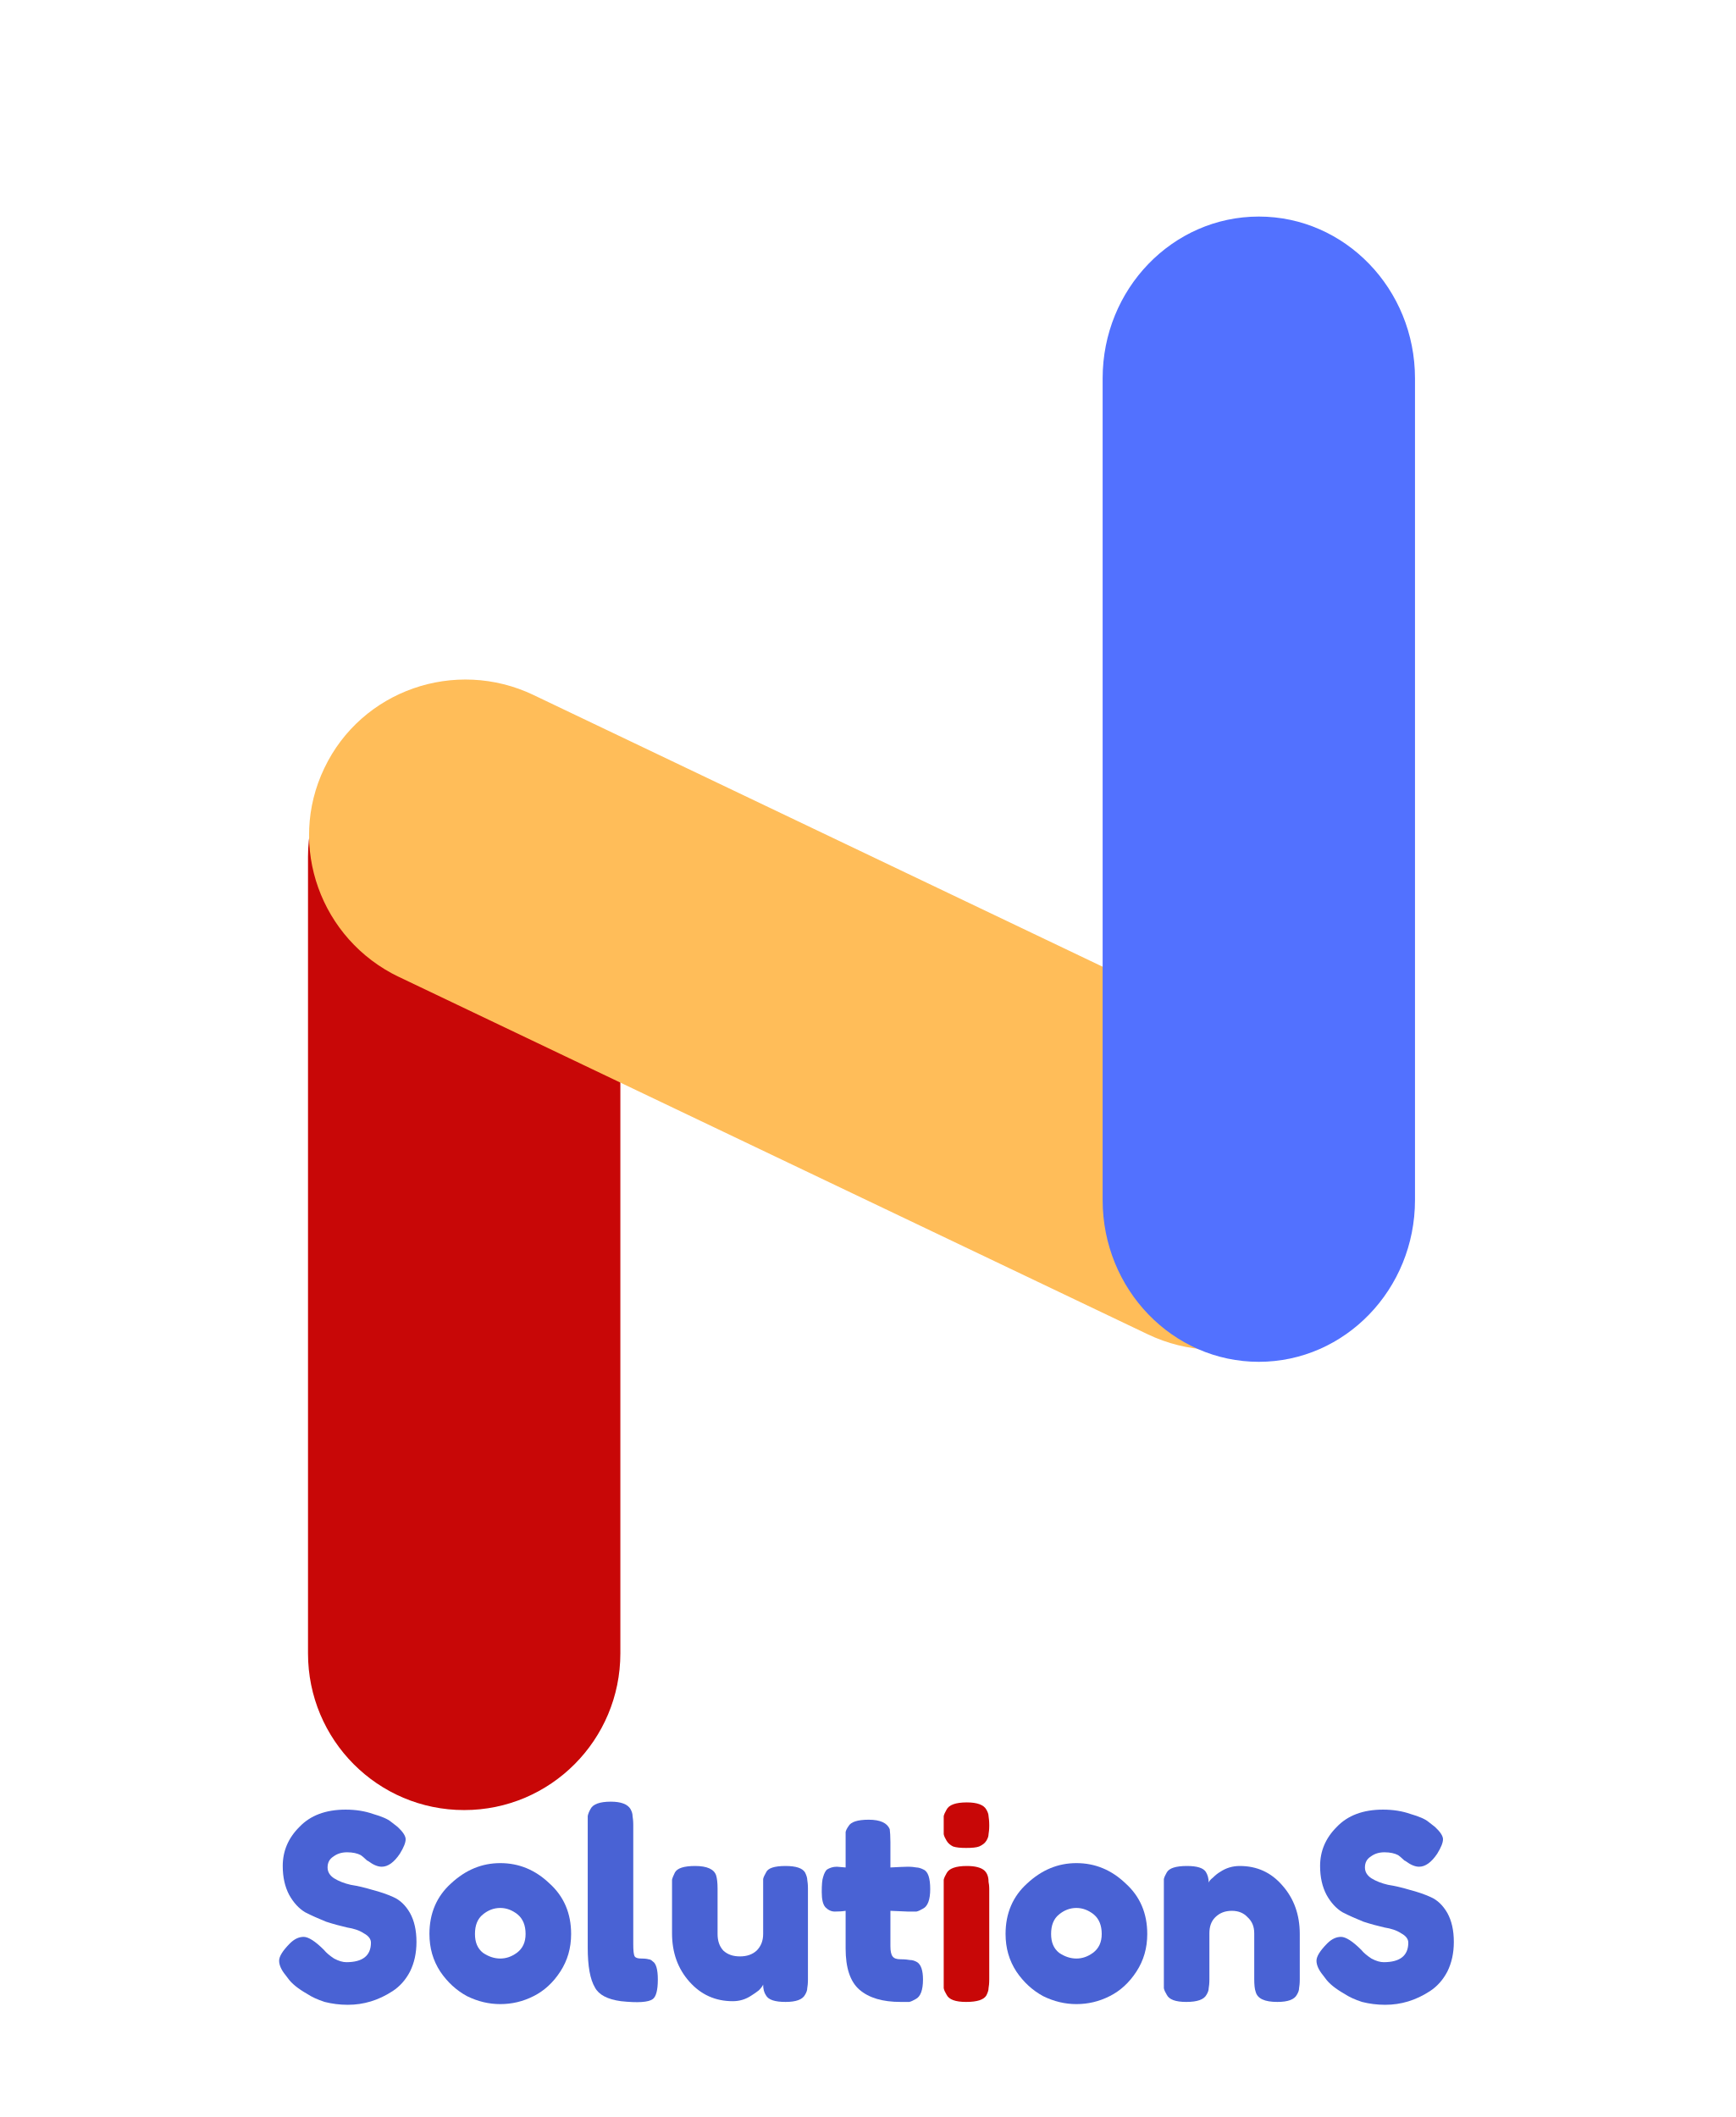
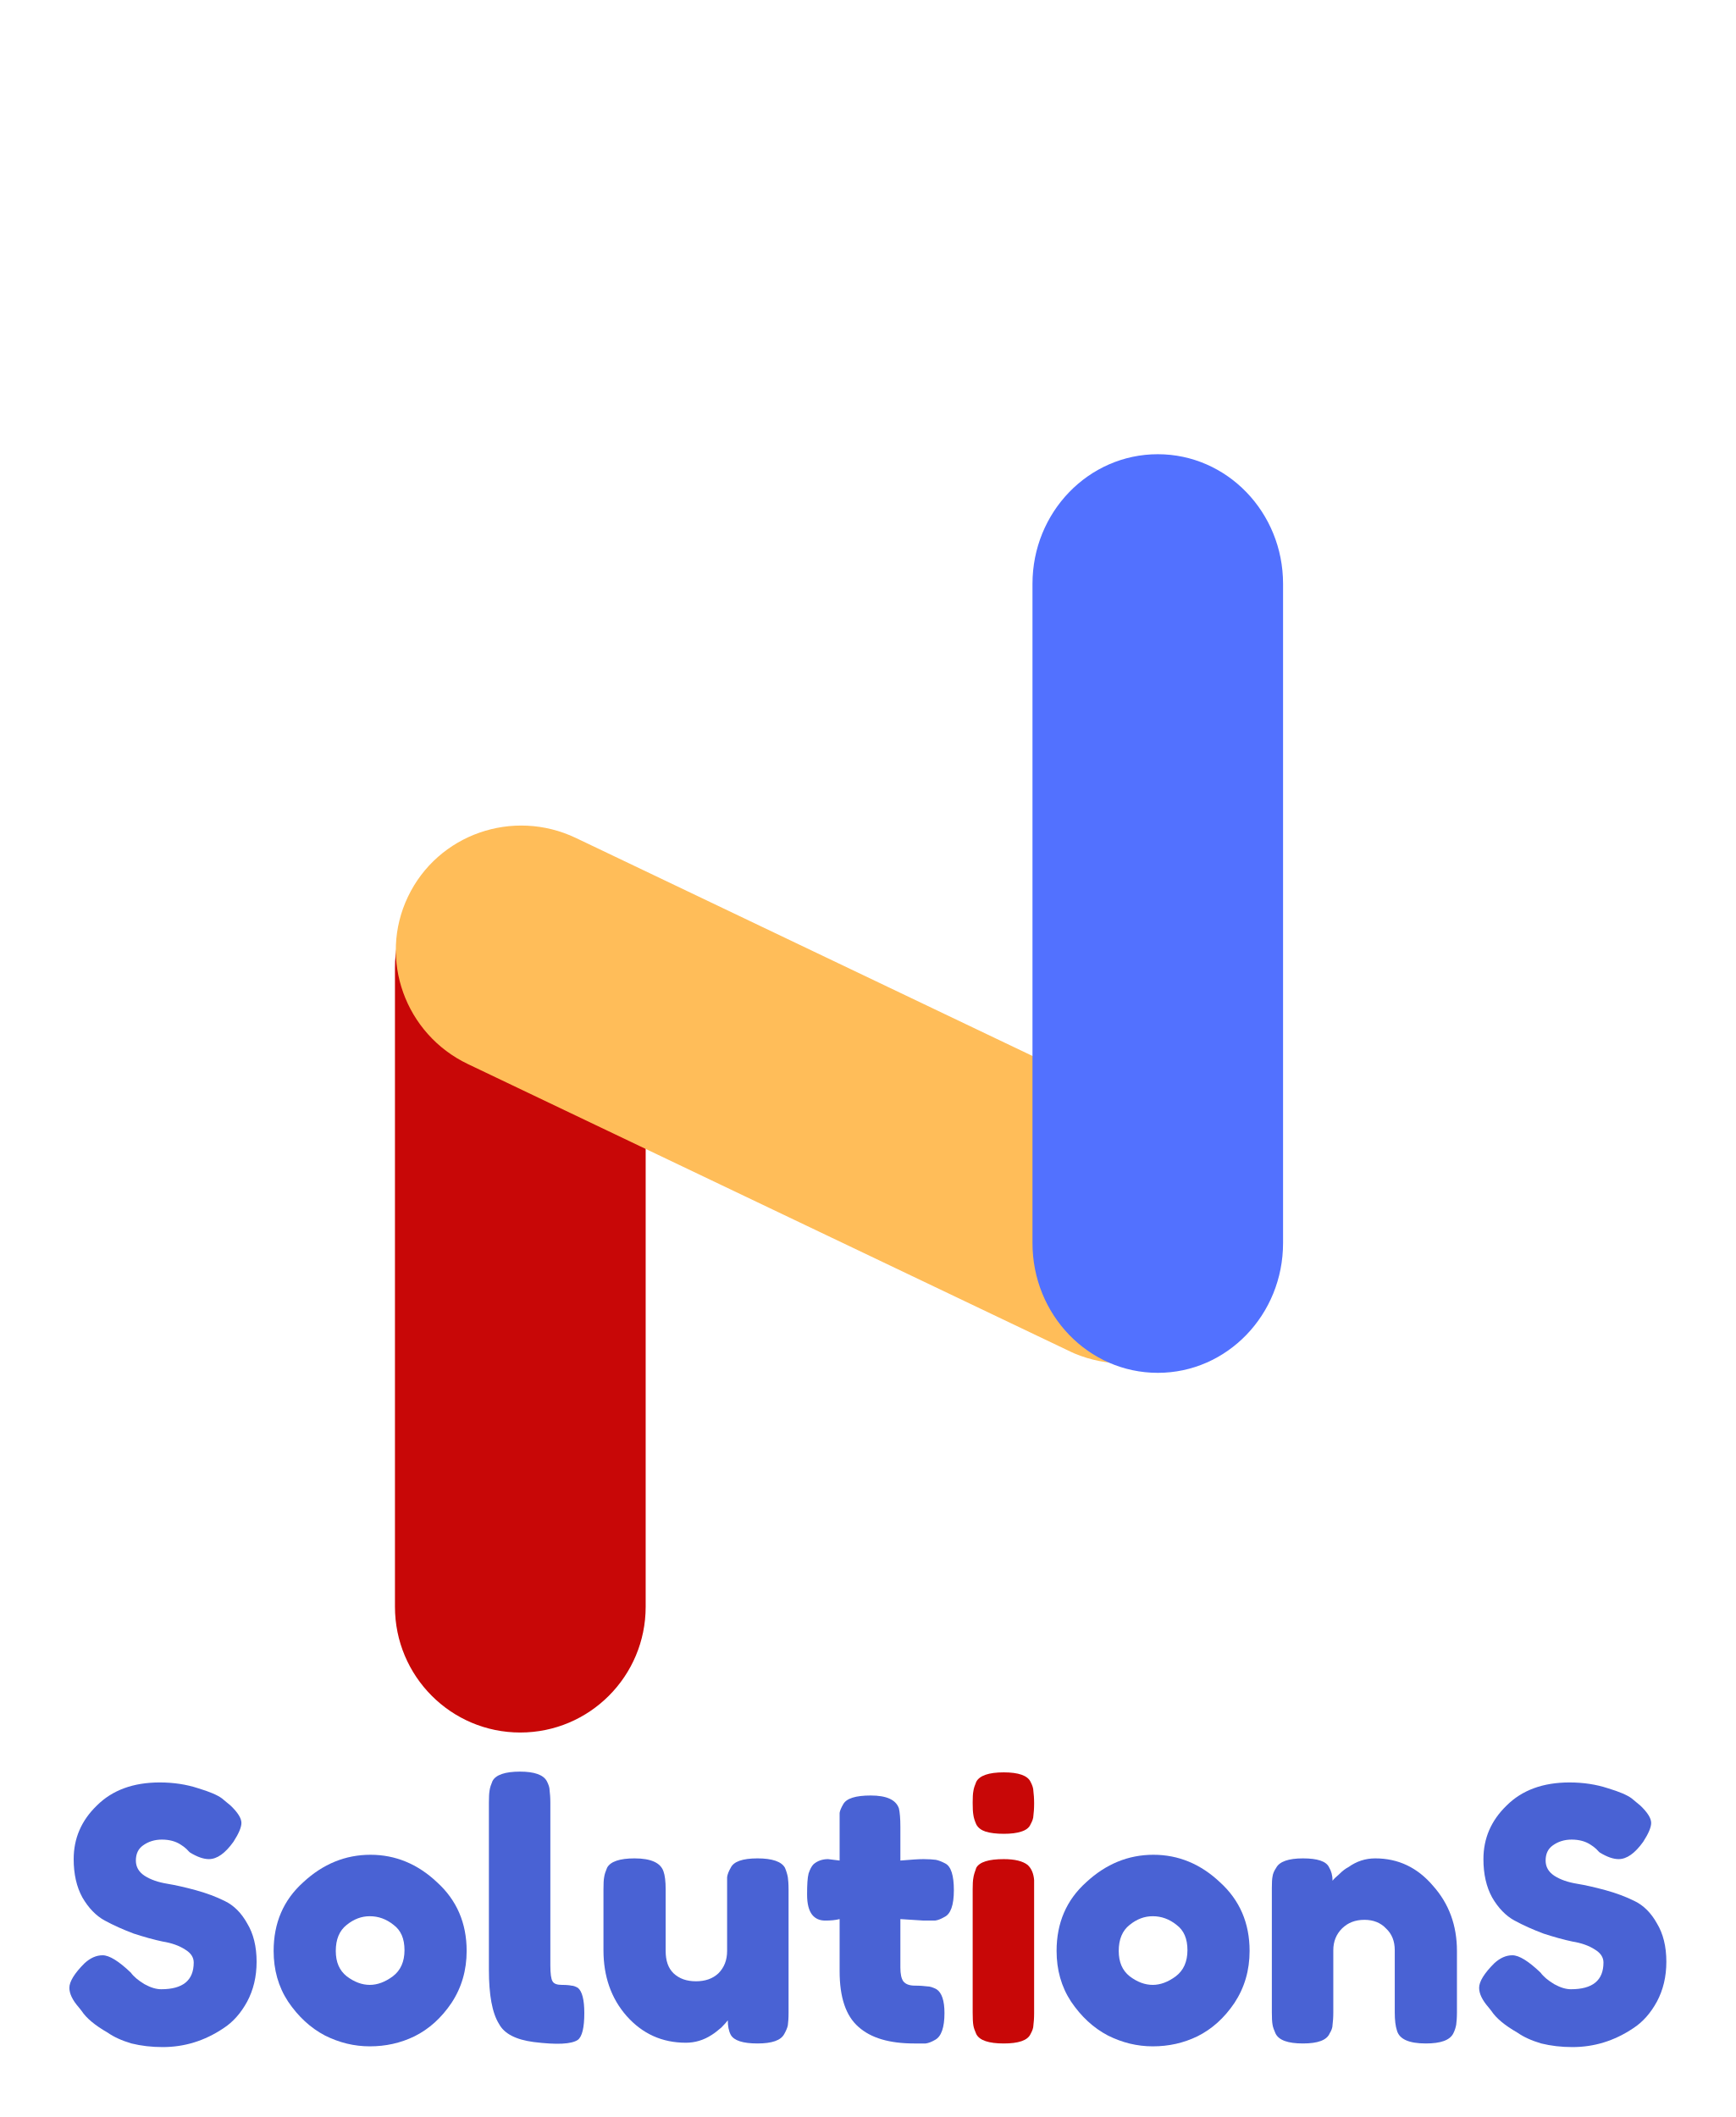
<svg xmlns="http://www.w3.org/2000/svg" width="50" zoomAndPan="magnify" viewBox="0 0 37.5 45.75" height="61" preserveAspectRatio="xMidYMid meet" version="1.0">
  <defs>
    <g />
    <clipPath id="id1">
-       <path d="M 6.656 15.121 L 13.406 15.121 L 13.406 39.121 L 6.656 39.121 Z M 6.656 15.121 " clip-rule="nonzero" />
+       <path d="M 8.535 18.191 L 13.953 18.191 L 13.953 37.445 L 8.535 37.445 Z M 8.535 18.191 " clip-rule="nonzero" />
    </clipPath>
    <clipPath id="id2">
-       <path d="M 6 14 L 30 14 L 30 30 L 6 30 Z M 6 14 " clip-rule="nonzero" />
+       <path d="M 8 17 L 27 17 L 27 30 L 8 30 Z M 8 17 " clip-rule="nonzero" />
    </clipPath>
    <clipPath id="id3">
-       <path d="M 8.453 13.551 L 30.789 24.215 L 27.883 30.305 L 5.547 19.645 Z M 8.453 13.551 " clip-rule="nonzero" />
+       <path d="M 9.98 16.93 L 27.898 25.484 L 25.566 30.371 L 7.648 21.82 Z M 9.98 16.93 " clip-rule="nonzero" />
    </clipPath>
    <clipPath id="id4">
-       <path d="M 23.828 4.68 L 30.578 4.68 L 30.578 29.43 L 23.828 29.43 Z M 23.828 4.68 " clip-rule="nonzero" />
+       <path d="M 22.312 9.812 L 27.727 9.812 L 27.727 29.668 L 22.312 29.668 Z M 22.312 9.812 " clip-rule="nonzero" />
    </clipPath>
  </defs>
  <g fill="#4962d4" fill-opacity="1">
-     <g transform="translate(5.890952, 43.26333)">
+     <g transform="translate(1.311174, 44.16099)">
      <g>
-         <path d="M 0.281 -0.578 C 0.188 -0.691 0.141 -0.797 0.141 -0.891 C 0.141 -0.984 0.219 -1.109 0.375 -1.266 C 0.469 -1.359 0.566 -1.406 0.672 -1.406 C 0.773 -1.406 0.922 -1.312 1.109 -1.125 C 1.16 -1.062 1.234 -1 1.328 -0.938 C 1.43 -0.883 1.52 -0.859 1.594 -0.859 C 1.945 -0.859 2.125 -1 2.125 -1.281 C 2.125 -1.363 2.07 -1.43 1.969 -1.484 C 1.875 -1.547 1.754 -1.586 1.609 -1.609 C 1.473 -1.641 1.32 -1.68 1.156 -1.734 C 1 -1.797 0.848 -1.863 0.703 -1.938 C 0.566 -2.02 0.453 -2.145 0.359 -2.312 C 0.266 -2.488 0.219 -2.695 0.219 -2.938 C 0.219 -3.258 0.336 -3.539 0.578 -3.781 C 0.816 -4.031 1.148 -4.156 1.578 -4.156 C 1.797 -4.156 1.992 -4.125 2.172 -4.062 C 2.359 -4.008 2.488 -3.953 2.562 -3.891 L 2.703 -3.781 C 2.816 -3.676 2.875 -3.586 2.875 -3.516 C 2.875 -3.441 2.832 -3.336 2.75 -3.203 C 2.625 -3.016 2.492 -2.922 2.359 -2.922 C 2.273 -2.922 2.176 -2.961 2.062 -3.047 C 2.051 -3.047 2.031 -3.062 2 -3.094 C 1.969 -3.125 1.938 -3.148 1.906 -3.172 C 1.832 -3.211 1.734 -3.234 1.609 -3.234 C 1.492 -3.234 1.395 -3.203 1.312 -3.141 C 1.227 -3.086 1.188 -3.008 1.188 -2.906 C 1.188 -2.812 1.234 -2.734 1.328 -2.672 C 1.43 -2.609 1.551 -2.562 1.688 -2.531 C 1.832 -2.508 1.988 -2.473 2.156 -2.422 C 2.32 -2.379 2.473 -2.328 2.609 -2.266 C 2.754 -2.203 2.875 -2.086 2.969 -1.922 C 3.062 -1.754 3.109 -1.547 3.109 -1.297 C 3.109 -1.055 3.062 -0.844 2.969 -0.656 C 2.875 -0.477 2.75 -0.336 2.594 -0.234 C 2.289 -0.035 1.969 0.062 1.625 0.062 C 1.445 0.062 1.281 0.039 1.125 0 C 0.969 -0.051 0.844 -0.109 0.75 -0.172 C 0.551 -0.285 0.41 -0.398 0.328 -0.516 Z M 0.281 -0.578 " />
+         <path d="M 0.391 -0.781 C 0.254 -0.938 0.188 -1.078 0.188 -1.203 C 0.188 -1.336 0.297 -1.516 0.516 -1.734 C 0.641 -1.848 0.77 -1.906 0.906 -1.906 C 1.051 -1.906 1.254 -1.781 1.516 -1.531 C 1.578 -1.445 1.676 -1.363 1.812 -1.281 C 1.945 -1.207 2.066 -1.172 2.172 -1.172 C 2.641 -1.172 2.875 -1.363 2.875 -1.75 C 2.875 -1.863 2.812 -1.957 2.688 -2.031 C 2.562 -2.113 2.398 -2.172 2.203 -2.203 C 2.016 -2.242 1.805 -2.301 1.578 -2.375 C 1.359 -2.457 1.148 -2.551 0.953 -2.656 C 0.766 -2.758 0.602 -2.926 0.469 -3.156 C 0.344 -3.383 0.281 -3.66 0.281 -3.984 C 0.281 -4.43 0.445 -4.816 0.781 -5.141 C 1.113 -5.473 1.566 -5.641 2.141 -5.641 C 2.441 -5.641 2.719 -5.598 2.969 -5.516 C 3.219 -5.441 3.391 -5.367 3.484 -5.297 L 3.672 -5.141 C 3.828 -4.992 3.906 -4.867 3.906 -4.766 C 3.906 -4.672 3.848 -4.535 3.734 -4.359 C 3.555 -4.109 3.379 -3.984 3.203 -3.984 C 3.086 -3.984 2.953 -4.031 2.797 -4.125 C 2.785 -4.133 2.758 -4.16 2.719 -4.203 C 2.676 -4.242 2.633 -4.273 2.594 -4.297 C 2.488 -4.367 2.352 -4.406 2.188 -4.406 C 2.031 -4.406 1.895 -4.363 1.781 -4.281 C 1.676 -4.207 1.625 -4.098 1.625 -3.953 C 1.625 -3.816 1.688 -3.707 1.812 -3.625 C 1.945 -3.539 2.109 -3.484 2.297 -3.453 C 2.484 -3.422 2.691 -3.375 2.922 -3.312 C 3.148 -3.25 3.359 -3.172 3.547 -3.078 C 3.742 -2.984 3.906 -2.82 4.031 -2.594 C 4.164 -2.375 4.234 -2.098 4.234 -1.766 C 4.234 -1.441 4.164 -1.156 4.031 -0.906 C 3.895 -0.656 3.723 -0.461 3.516 -0.328 C 3.109 -0.055 2.672 0.078 2.203 0.078 C 1.961 0.078 1.738 0.051 1.531 0 C 1.32 -0.062 1.148 -0.141 1.016 -0.234 C 0.742 -0.391 0.555 -0.547 0.453 -0.703 Z M 0.391 -0.781 " />
      </g>
    </g>
  </g>
  <g fill="#4962d4" fill-opacity="1">
-     <g transform="translate(9.139043, 43.26333)">
+     <g transform="translate(5.725268, 44.16099)">
      <g>
-         <path d="M 0.141 -1.469 C 0.141 -1.914 0.297 -2.281 0.609 -2.562 C 0.922 -2.852 1.273 -3 1.672 -3 C 2.078 -3 2.43 -2.852 2.734 -2.562 C 3.047 -2.281 3.203 -1.914 3.203 -1.469 C 3.203 -1.164 3.125 -0.895 2.969 -0.656 C 2.812 -0.414 2.617 -0.238 2.391 -0.125 C 2.16 -0.008 1.922 0.047 1.672 0.047 C 1.43 0.047 1.191 -0.008 0.953 -0.125 C 0.723 -0.25 0.531 -0.426 0.375 -0.656 C 0.219 -0.895 0.141 -1.164 0.141 -1.469 Z M 1.297 -1.062 C 1.422 -0.977 1.547 -0.938 1.672 -0.938 C 1.797 -0.938 1.914 -0.977 2.031 -1.062 C 2.156 -1.156 2.219 -1.289 2.219 -1.469 C 2.219 -1.656 2.16 -1.797 2.047 -1.891 C 1.93 -1.984 1.805 -2.031 1.672 -2.031 C 1.535 -2.031 1.41 -1.984 1.297 -1.891 C 1.18 -1.797 1.125 -1.656 1.125 -1.469 C 1.125 -1.289 1.18 -1.156 1.297 -1.062 Z M 1.297 -1.062 " />
+         <path d="M 0.188 -2 C 0.188 -2.602 0.398 -3.098 0.828 -3.484 C 1.254 -3.879 1.738 -4.078 2.281 -4.078 C 2.82 -4.078 3.301 -3.879 3.719 -3.484 C 4.145 -3.098 4.359 -2.602 4.359 -2 C 4.359 -1.582 4.25 -1.207 4.031 -0.875 C 3.812 -0.551 3.547 -0.312 3.234 -0.156 C 2.93 -0.008 2.609 0.062 2.266 0.062 C 1.93 0.062 1.609 -0.016 1.297 -0.172 C 0.984 -0.336 0.719 -0.582 0.5 -0.906 C 0.289 -1.227 0.188 -1.594 0.188 -2 Z M 1.766 -1.453 C 1.93 -1.328 2.098 -1.266 2.266 -1.266 C 2.43 -1.266 2.598 -1.328 2.766 -1.453 C 2.93 -1.578 3.016 -1.766 3.016 -2.016 C 3.016 -2.266 2.938 -2.445 2.781 -2.562 C 2.625 -2.688 2.453 -2.75 2.266 -2.75 C 2.086 -2.75 1.922 -2.688 1.766 -2.562 C 1.609 -2.438 1.531 -2.25 1.531 -2 C 1.531 -1.758 1.609 -1.578 1.766 -1.453 Z M 1.766 -1.453 " />
      </g>
    </g>
  </g>
  <g fill="#4962d4" fill-opacity="1">
-     <g transform="translate(12.48185, 43.26333)">
+     <g transform="translate(10.26808, 44.16099)">
      <g>
-         <path d="M 0.219 -3.828 C 0.219 -3.91 0.219 -3.973 0.219 -4.016 C 0.227 -4.066 0.25 -4.117 0.281 -4.172 C 0.332 -4.273 0.477 -4.328 0.719 -4.328 C 0.938 -4.328 1.078 -4.273 1.141 -4.172 C 1.172 -4.117 1.188 -4.066 1.188 -4.016 C 1.195 -3.973 1.203 -3.91 1.203 -3.828 L 1.203 -1.25 C 1.203 -1.113 1.211 -1.023 1.234 -0.984 C 1.254 -0.953 1.301 -0.938 1.375 -0.938 C 1.457 -0.938 1.508 -0.93 1.531 -0.922 C 1.562 -0.922 1.594 -0.906 1.625 -0.875 C 1.695 -0.832 1.734 -0.703 1.734 -0.484 C 1.734 -0.254 1.695 -0.113 1.625 -0.062 C 1.531 0.008 1.301 0.023 0.938 -0.016 C 0.645 -0.055 0.457 -0.156 0.375 -0.312 C 0.27 -0.488 0.219 -0.773 0.219 -1.172 Z M 0.219 -3.828 " />
+         <path d="M 0.297 -5.203 C 0.297 -5.316 0.301 -5.406 0.312 -5.469 C 0.32 -5.531 0.344 -5.598 0.375 -5.672 C 0.445 -5.805 0.645 -5.875 0.969 -5.875 C 1.281 -5.875 1.473 -5.805 1.547 -5.672 C 1.586 -5.598 1.609 -5.531 1.609 -5.469 C 1.617 -5.406 1.625 -5.316 1.625 -5.203 L 1.625 -1.688 C 1.625 -1.508 1.641 -1.395 1.672 -1.344 C 1.703 -1.289 1.77 -1.266 1.875 -1.266 C 1.977 -1.266 2.047 -1.258 2.078 -1.25 C 2.117 -1.25 2.164 -1.234 2.219 -1.203 C 2.312 -1.129 2.359 -0.945 2.359 -0.656 C 2.359 -0.344 2.312 -0.148 2.219 -0.078 C 2.082 0.016 1.766 0.031 1.266 -0.031 C 0.879 -0.082 0.629 -0.211 0.516 -0.422 C 0.367 -0.66 0.297 -1.051 0.297 -1.594 Z M 0.297 -5.203 " />
      </g>
    </g>
  </g>
  <g fill="#4962d4" fill-opacity="1">
-     <g transform="translate(14.30368, 43.26333)">
+     <g transform="translate(12.74391, 44.16099)">
      <g>
-         <path d="M 1.531 -0.016 C 1.156 -0.016 0.844 -0.156 0.594 -0.438 C 0.344 -0.719 0.219 -1.066 0.219 -1.484 L 0.219 -2.453 C 0.219 -2.547 0.219 -2.609 0.219 -2.641 C 0.227 -2.68 0.25 -2.734 0.281 -2.797 C 0.332 -2.891 0.477 -2.938 0.719 -2.938 C 0.977 -2.938 1.129 -2.867 1.172 -2.734 C 1.191 -2.672 1.203 -2.578 1.203 -2.453 L 1.203 -1.469 C 1.203 -1.32 1.242 -1.203 1.328 -1.109 C 1.422 -1.023 1.539 -0.984 1.688 -0.984 C 1.832 -0.984 1.953 -1.023 2.047 -1.109 C 2.141 -1.203 2.188 -1.32 2.188 -1.469 L 2.188 -2.453 C 2.188 -2.547 2.188 -2.613 2.188 -2.656 C 2.195 -2.695 2.219 -2.742 2.25 -2.797 C 2.289 -2.891 2.43 -2.938 2.672 -2.938 C 2.898 -2.938 3.039 -2.891 3.094 -2.797 C 3.125 -2.734 3.141 -2.68 3.141 -2.641 C 3.148 -2.598 3.156 -2.535 3.156 -2.453 L 3.156 -0.484 C 3.156 -0.398 3.148 -0.336 3.141 -0.297 C 3.141 -0.254 3.125 -0.207 3.094 -0.156 C 3.039 -0.051 2.898 0 2.672 0 C 2.441 0 2.301 -0.047 2.25 -0.141 C 2.207 -0.203 2.188 -0.281 2.188 -0.375 C 2.176 -0.344 2.145 -0.301 2.094 -0.25 C 2.039 -0.207 1.988 -0.172 1.938 -0.141 C 1.812 -0.055 1.676 -0.016 1.531 -0.016 Z M 1.531 -0.016 " />
+         <path d="M 2.078 -0.016 C 1.566 -0.016 1.141 -0.207 0.797 -0.594 C 0.461 -0.977 0.297 -1.453 0.297 -2.016 L 0.297 -3.328 C 0.297 -3.453 0.301 -3.539 0.312 -3.594 C 0.32 -3.656 0.344 -3.723 0.375 -3.797 C 0.445 -3.93 0.645 -4 0.969 -4 C 1.32 -4 1.531 -3.906 1.594 -3.719 C 1.625 -3.633 1.641 -3.504 1.641 -3.328 L 1.641 -2 C 1.641 -1.789 1.695 -1.629 1.812 -1.516 C 1.938 -1.398 2.098 -1.344 2.297 -1.344 C 2.492 -1.344 2.656 -1.398 2.781 -1.516 C 2.906 -1.641 2.969 -1.801 2.969 -2 L 2.969 -3.344 C 2.969 -3.457 2.969 -3.539 2.969 -3.594 C 2.977 -3.656 3.004 -3.723 3.047 -3.797 C 3.109 -3.93 3.301 -4 3.625 -4 C 3.945 -4 4.145 -3.93 4.219 -3.797 C 4.25 -3.723 4.27 -3.656 4.281 -3.594 C 4.289 -3.539 4.297 -3.453 4.297 -3.328 L 4.297 -0.656 C 4.297 -0.539 4.289 -0.453 4.281 -0.391 C 4.27 -0.336 4.242 -0.273 4.203 -0.203 C 4.129 -0.066 3.938 0 3.625 0 C 3.312 0 3.117 -0.062 3.047 -0.188 C 3.004 -0.27 2.984 -0.375 2.984 -0.5 C 2.961 -0.469 2.914 -0.414 2.844 -0.344 C 2.77 -0.281 2.703 -0.227 2.641 -0.188 C 2.461 -0.07 2.273 -0.016 2.078 -0.016 Z M 2.078 -0.016 " />
      </g>
    </g>
  </g>
  <g fill="#4962d4" fill-opacity="1">
-     <g transform="translate(17.67991, 43.26333)">
+     <g transform="translate(17.33214, 44.16099)">
      <g>
-         <path d="M 1.938 -1.953 L 1.562 -1.969 L 1.562 -1.203 C 1.562 -1.098 1.578 -1.023 1.609 -0.984 C 1.641 -0.941 1.695 -0.922 1.781 -0.922 C 1.875 -0.922 1.941 -0.914 1.984 -0.906 C 2.035 -0.906 2.086 -0.891 2.141 -0.859 C 2.223 -0.805 2.266 -0.68 2.266 -0.484 C 2.266 -0.254 2.211 -0.113 2.109 -0.062 C 2.055 -0.031 2.008 -0.008 1.969 0 C 1.926 0 1.863 0 1.781 0 C 1.395 0 1.098 -0.086 0.891 -0.266 C 0.691 -0.441 0.594 -0.738 0.594 -1.156 L 0.594 -1.969 C 0.52 -1.957 0.441 -1.953 0.359 -1.953 C 0.285 -1.953 0.219 -1.984 0.156 -2.047 C 0.102 -2.109 0.078 -2.219 0.078 -2.375 C 0.078 -2.531 0.086 -2.641 0.109 -2.703 C 0.129 -2.773 0.156 -2.828 0.188 -2.859 C 0.25 -2.898 0.32 -2.922 0.406 -2.922 L 0.594 -2.906 L 0.594 -3.484 C 0.594 -3.566 0.594 -3.629 0.594 -3.672 C 0.602 -3.711 0.625 -3.754 0.656 -3.797 C 0.707 -3.891 0.852 -3.938 1.094 -3.938 C 1.344 -3.938 1.492 -3.867 1.547 -3.734 C 1.555 -3.672 1.562 -3.578 1.562 -3.453 L 1.562 -2.906 C 1.727 -2.914 1.852 -2.922 1.938 -2.922 C 2.02 -2.922 2.082 -2.914 2.125 -2.906 C 2.164 -2.906 2.219 -2.891 2.281 -2.859 C 2.375 -2.816 2.422 -2.676 2.422 -2.438 C 2.422 -2.207 2.367 -2.066 2.266 -2.016 C 2.211 -1.984 2.164 -1.961 2.125 -1.953 C 2.082 -1.953 2.02 -1.953 1.938 -1.953 Z M 1.938 -1.953 " />
+         <path d="M 2.625 -2.656 L 2.125 -2.688 L 2.125 -1.641 C 2.125 -1.504 2.145 -1.406 2.188 -1.344 C 2.238 -1.281 2.32 -1.25 2.438 -1.25 C 2.551 -1.25 2.641 -1.242 2.703 -1.234 C 2.766 -1.234 2.832 -1.211 2.906 -1.172 C 3.02 -1.098 3.078 -0.926 3.078 -0.656 C 3.078 -0.344 3.008 -0.148 2.875 -0.078 C 2.801 -0.035 2.734 -0.008 2.672 0 C 2.609 0 2.523 0 2.422 0 C 1.891 0 1.488 -0.117 1.219 -0.359 C 0.945 -0.598 0.812 -1 0.812 -1.562 L 0.812 -2.688 C 0.719 -2.664 0.613 -2.656 0.5 -2.656 C 0.383 -2.656 0.289 -2.695 0.219 -2.781 C 0.145 -2.875 0.109 -3.02 0.109 -3.219 C 0.109 -3.426 0.117 -3.578 0.141 -3.672 C 0.172 -3.766 0.207 -3.832 0.25 -3.875 C 0.332 -3.945 0.438 -3.984 0.562 -3.984 L 0.812 -3.953 L 0.812 -4.734 C 0.812 -4.848 0.812 -4.93 0.812 -4.984 C 0.82 -5.035 0.848 -5.098 0.891 -5.172 C 0.961 -5.297 1.16 -5.359 1.484 -5.359 C 1.828 -5.359 2.031 -5.266 2.094 -5.078 C 2.113 -4.992 2.125 -4.863 2.125 -4.688 L 2.125 -3.953 C 2.352 -3.973 2.52 -3.984 2.625 -3.984 C 2.738 -3.984 2.828 -3.977 2.891 -3.969 C 2.953 -3.957 3.02 -3.93 3.094 -3.891 C 3.219 -3.828 3.281 -3.633 3.281 -3.312 C 3.281 -2.988 3.211 -2.797 3.078 -2.734 C 3.004 -2.691 2.938 -2.664 2.875 -2.656 C 2.82 -2.656 2.738 -2.656 2.625 -2.656 Z M 2.625 -2.656 " />
      </g>
    </g>
  </g>
  <g fill="#c80707" fill-opacity="1">
-     <g transform="translate(20.17467, 43.26333)">
+     <g transform="translate(20.72247, 44.16099)">
      <g>
-         <path d="M 0.219 -2.453 C 0.219 -2.535 0.219 -2.598 0.219 -2.641 C 0.227 -2.68 0.25 -2.727 0.281 -2.781 C 0.332 -2.883 0.477 -2.938 0.719 -2.938 C 0.895 -2.938 1.02 -2.906 1.094 -2.844 C 1.156 -2.789 1.188 -2.707 1.188 -2.594 C 1.195 -2.562 1.203 -2.508 1.203 -2.438 L 1.203 -0.484 C 1.203 -0.398 1.195 -0.336 1.188 -0.297 C 1.188 -0.254 1.172 -0.203 1.141 -0.141 C 1.086 -0.047 0.941 0 0.703 0 C 0.473 0 0.332 -0.051 0.281 -0.156 C 0.25 -0.207 0.227 -0.254 0.219 -0.297 C 0.219 -0.336 0.219 -0.398 0.219 -0.484 Z M 1.141 -3.484 C 1.109 -3.43 1.055 -3.391 0.984 -3.359 C 0.922 -3.336 0.828 -3.328 0.703 -3.328 C 0.586 -3.328 0.492 -3.336 0.422 -3.359 C 0.359 -3.391 0.312 -3.43 0.281 -3.484 C 0.25 -3.535 0.227 -3.582 0.219 -3.625 C 0.219 -3.676 0.219 -3.742 0.219 -3.828 C 0.219 -3.91 0.219 -3.973 0.219 -4.016 C 0.227 -4.055 0.25 -4.102 0.281 -4.156 C 0.332 -4.258 0.477 -4.312 0.719 -4.312 C 0.945 -4.312 1.086 -4.258 1.141 -4.156 C 1.172 -4.102 1.188 -4.055 1.188 -4.016 C 1.195 -3.973 1.203 -3.906 1.203 -3.812 C 1.203 -3.727 1.195 -3.664 1.188 -3.625 C 1.188 -3.582 1.172 -3.535 1.141 -3.484 Z M 1.141 -3.484 " />
+         <path d="M 0.297 -3.328 C 0.297 -3.441 0.301 -3.523 0.312 -3.578 C 0.32 -3.641 0.344 -3.711 0.375 -3.797 C 0.445 -3.922 0.645 -3.984 0.969 -3.984 C 1.207 -3.984 1.379 -3.941 1.484 -3.859 C 1.566 -3.785 1.613 -3.676 1.625 -3.531 C 1.625 -3.477 1.625 -3.406 1.625 -3.312 L 1.625 -0.656 C 1.625 -0.539 1.617 -0.453 1.609 -0.391 C 1.609 -0.336 1.586 -0.273 1.547 -0.203 C 1.484 -0.066 1.289 0 0.969 0 C 0.645 0 0.445 -0.066 0.375 -0.203 C 0.344 -0.273 0.32 -0.336 0.312 -0.391 C 0.301 -0.453 0.297 -0.547 0.297 -0.672 Z M 1.547 -4.734 C 1.516 -4.66 1.445 -4.609 1.344 -4.578 C 1.25 -4.547 1.125 -4.531 0.969 -4.531 C 0.812 -4.531 0.68 -4.547 0.578 -4.578 C 0.484 -4.609 0.414 -4.66 0.375 -4.734 C 0.344 -4.805 0.32 -4.875 0.312 -4.938 C 0.301 -5 0.297 -5.086 0.297 -5.203 C 0.297 -5.316 0.301 -5.398 0.312 -5.453 C 0.32 -5.516 0.344 -5.582 0.375 -5.656 C 0.445 -5.789 0.645 -5.859 0.969 -5.859 C 1.289 -5.859 1.484 -5.789 1.547 -5.656 C 1.586 -5.582 1.609 -5.516 1.609 -5.453 C 1.617 -5.391 1.625 -5.301 1.625 -5.188 C 1.625 -5.07 1.617 -4.984 1.609 -4.922 C 1.609 -4.867 1.586 -4.805 1.547 -4.734 Z M 1.547 -4.734 " />
      </g>
    </g>
  </g>
  <g fill="#4962d4" fill-opacity="1">
-     <g transform="translate(21.58926, 43.26333)">
+     <g transform="translate(22.64487, 44.16099)">
      <g>
-         <path d="M 0.141 -1.469 C 0.141 -1.914 0.297 -2.281 0.609 -2.562 C 0.922 -2.852 1.273 -3 1.672 -3 C 2.078 -3 2.43 -2.852 2.734 -2.562 C 3.047 -2.281 3.203 -1.914 3.203 -1.469 C 3.203 -1.164 3.125 -0.895 2.969 -0.656 C 2.812 -0.414 2.617 -0.238 2.391 -0.125 C 2.16 -0.008 1.922 0.047 1.672 0.047 C 1.43 0.047 1.191 -0.008 0.953 -0.125 C 0.723 -0.25 0.531 -0.426 0.375 -0.656 C 0.219 -0.895 0.141 -1.164 0.141 -1.469 Z M 1.297 -1.062 C 1.422 -0.977 1.547 -0.938 1.672 -0.938 C 1.797 -0.938 1.914 -0.977 2.031 -1.062 C 2.156 -1.156 2.219 -1.289 2.219 -1.469 C 2.219 -1.656 2.16 -1.797 2.047 -1.891 C 1.93 -1.984 1.805 -2.031 1.672 -2.031 C 1.535 -2.031 1.41 -1.984 1.297 -1.891 C 1.18 -1.797 1.125 -1.656 1.125 -1.469 C 1.125 -1.289 1.18 -1.156 1.297 -1.062 Z M 1.297 -1.062 " />
+         <path d="M 0.188 -2 C 0.188 -2.602 0.398 -3.098 0.828 -3.484 C 1.254 -3.879 1.738 -4.078 2.281 -4.078 C 2.82 -4.078 3.301 -3.879 3.719 -3.484 C 4.145 -3.098 4.359 -2.602 4.359 -2 C 4.359 -1.582 4.25 -1.207 4.031 -0.875 C 3.812 -0.551 3.547 -0.312 3.234 -0.156 C 2.93 -0.008 2.609 0.062 2.266 0.062 C 1.93 0.062 1.609 -0.016 1.297 -0.172 C 0.984 -0.336 0.719 -0.582 0.5 -0.906 C 0.289 -1.227 0.188 -1.594 0.188 -2 Z M 1.766 -1.453 C 1.93 -1.328 2.098 -1.266 2.266 -1.266 C 2.43 -1.266 2.598 -1.328 2.766 -1.453 C 2.93 -1.578 3.016 -1.766 3.016 -2.016 C 3.016 -2.266 2.938 -2.445 2.781 -2.562 C 2.625 -2.688 2.453 -2.75 2.266 -2.75 C 2.086 -2.75 1.922 -2.688 1.766 -2.562 C 1.609 -2.438 1.531 -2.25 1.531 -2 C 1.531 -1.758 1.609 -1.578 1.766 -1.453 Z M 1.766 -1.453 " />
      </g>
    </g>
  </g>
  <g fill="#4962d4" fill-opacity="1">
-     <g transform="translate(24.93206, 43.26333)">
+     <g transform="translate(27.18768, 44.16099)">
      <g>
-         <path d="M 1.859 -2.938 C 2.234 -2.938 2.539 -2.797 2.781 -2.516 C 3.031 -2.234 3.156 -1.883 3.156 -1.469 L 3.156 -0.484 C 3.156 -0.398 3.148 -0.336 3.141 -0.297 C 3.141 -0.254 3.125 -0.207 3.094 -0.156 C 3.039 -0.051 2.898 0 2.672 0 C 2.398 0 2.242 -0.07 2.203 -0.219 C 2.18 -0.281 2.172 -0.375 2.172 -0.5 L 2.172 -1.484 C 2.172 -1.629 2.125 -1.742 2.031 -1.828 C 1.945 -1.922 1.832 -1.969 1.688 -1.969 C 1.539 -1.969 1.422 -1.922 1.328 -1.828 C 1.242 -1.742 1.203 -1.629 1.203 -1.484 L 1.203 -0.484 C 1.203 -0.398 1.195 -0.336 1.188 -0.297 C 1.188 -0.254 1.172 -0.207 1.141 -0.156 C 1.086 -0.051 0.941 0 0.703 0 C 0.473 0 0.332 -0.051 0.281 -0.156 C 0.25 -0.207 0.227 -0.254 0.219 -0.297 C 0.219 -0.348 0.219 -0.414 0.219 -0.5 L 0.219 -2.469 C 0.219 -2.551 0.219 -2.613 0.219 -2.656 C 0.227 -2.695 0.25 -2.742 0.281 -2.797 C 0.332 -2.891 0.477 -2.938 0.719 -2.938 C 0.938 -2.938 1.07 -2.895 1.125 -2.812 C 1.164 -2.75 1.188 -2.672 1.188 -2.578 C 1.195 -2.609 1.227 -2.645 1.281 -2.688 C 1.332 -2.738 1.383 -2.781 1.438 -2.812 C 1.562 -2.895 1.703 -2.938 1.859 -2.938 Z M 1.859 -2.938 " />
+         <path d="M 2.531 -4 C 3.031 -4 3.445 -3.801 3.781 -3.406 C 4.125 -3.02 4.297 -2.551 4.297 -2 L 4.297 -0.672 C 4.297 -0.555 4.289 -0.469 4.281 -0.406 C 4.27 -0.344 4.25 -0.281 4.219 -0.219 C 4.145 -0.07 3.945 0 3.625 0 C 3.258 0 3.051 -0.094 3 -0.281 C 2.969 -0.375 2.953 -0.504 2.953 -0.672 L 2.953 -2.016 C 2.953 -2.211 2.891 -2.367 2.766 -2.484 C 2.648 -2.609 2.492 -2.672 2.297 -2.672 C 2.098 -2.672 1.938 -2.609 1.812 -2.484 C 1.688 -2.359 1.625 -2.203 1.625 -2.016 L 1.625 -0.672 C 1.625 -0.555 1.617 -0.469 1.609 -0.406 C 1.609 -0.344 1.586 -0.281 1.547 -0.219 C 1.484 -0.07 1.289 0 0.969 0 C 0.645 0 0.445 -0.07 0.375 -0.219 C 0.344 -0.289 0.32 -0.352 0.312 -0.406 C 0.301 -0.469 0.297 -0.555 0.297 -0.672 L 0.297 -3.359 C 0.297 -3.473 0.301 -3.555 0.312 -3.609 C 0.32 -3.672 0.348 -3.734 0.391 -3.797 C 0.461 -3.93 0.656 -4 0.969 -4 C 1.281 -4 1.469 -3.938 1.531 -3.812 C 1.582 -3.727 1.609 -3.629 1.609 -3.516 C 1.629 -3.547 1.676 -3.594 1.75 -3.656 C 1.82 -3.727 1.891 -3.781 1.953 -3.812 C 2.129 -3.938 2.32 -4 2.531 -4 Z M 2.531 -4 " />
      </g>
    </g>
  </g>
  <g fill="#4962d4" fill-opacity="1">
-     <g transform="translate(28.30829, 43.26333)">
+     <g transform="translate(31.77591, 44.16099)">
      <g>
-         <path d="M 0.281 -0.578 C 0.188 -0.691 0.141 -0.797 0.141 -0.891 C 0.141 -0.984 0.219 -1.109 0.375 -1.266 C 0.469 -1.359 0.566 -1.406 0.672 -1.406 C 0.773 -1.406 0.922 -1.312 1.109 -1.125 C 1.16 -1.062 1.234 -1 1.328 -0.938 C 1.43 -0.883 1.52 -0.859 1.594 -0.859 C 1.945 -0.859 2.125 -1 2.125 -1.281 C 2.125 -1.363 2.07 -1.43 1.969 -1.484 C 1.875 -1.547 1.754 -1.586 1.609 -1.609 C 1.473 -1.641 1.32 -1.68 1.156 -1.734 C 1 -1.797 0.848 -1.863 0.703 -1.938 C 0.566 -2.02 0.453 -2.145 0.359 -2.312 C 0.266 -2.488 0.219 -2.695 0.219 -2.938 C 0.219 -3.258 0.336 -3.539 0.578 -3.781 C 0.816 -4.031 1.148 -4.156 1.578 -4.156 C 1.797 -4.156 1.992 -4.125 2.172 -4.062 C 2.359 -4.008 2.488 -3.953 2.562 -3.891 L 2.703 -3.781 C 2.816 -3.676 2.875 -3.586 2.875 -3.516 C 2.875 -3.441 2.832 -3.336 2.75 -3.203 C 2.625 -3.016 2.492 -2.922 2.359 -2.922 C 2.273 -2.922 2.176 -2.961 2.062 -3.047 C 2.051 -3.047 2.031 -3.062 2 -3.094 C 1.969 -3.125 1.938 -3.148 1.906 -3.172 C 1.832 -3.211 1.734 -3.234 1.609 -3.234 C 1.492 -3.234 1.395 -3.203 1.312 -3.141 C 1.227 -3.086 1.188 -3.008 1.188 -2.906 C 1.188 -2.812 1.234 -2.734 1.328 -2.672 C 1.43 -2.609 1.551 -2.562 1.688 -2.531 C 1.832 -2.508 1.988 -2.473 2.156 -2.422 C 2.32 -2.379 2.473 -2.328 2.609 -2.266 C 2.754 -2.203 2.875 -2.086 2.969 -1.922 C 3.062 -1.754 3.109 -1.547 3.109 -1.297 C 3.109 -1.055 3.062 -0.844 2.969 -0.656 C 2.875 -0.477 2.75 -0.336 2.594 -0.234 C 2.289 -0.035 1.969 0.062 1.625 0.062 C 1.445 0.062 1.281 0.039 1.125 0 C 0.969 -0.051 0.844 -0.109 0.75 -0.172 C 0.551 -0.285 0.41 -0.398 0.328 -0.516 Z M 0.281 -0.578 " />
+         <path d="M 0.391 -0.781 C 0.254 -0.938 0.188 -1.078 0.188 -1.203 C 0.188 -1.336 0.297 -1.516 0.516 -1.734 C 0.641 -1.848 0.77 -1.906 0.906 -1.906 C 1.051 -1.906 1.254 -1.781 1.516 -1.531 C 1.578 -1.445 1.676 -1.363 1.812 -1.281 C 1.945 -1.207 2.066 -1.172 2.172 -1.172 C 2.641 -1.172 2.875 -1.363 2.875 -1.75 C 2.875 -1.863 2.812 -1.957 2.688 -2.031 C 2.562 -2.113 2.398 -2.172 2.203 -2.203 C 2.016 -2.242 1.805 -2.301 1.578 -2.375 C 1.359 -2.457 1.148 -2.551 0.953 -2.656 C 0.766 -2.758 0.602 -2.926 0.469 -3.156 C 0.344 -3.383 0.281 -3.66 0.281 -3.984 C 0.281 -4.43 0.445 -4.816 0.781 -5.141 C 1.113 -5.473 1.566 -5.641 2.141 -5.641 C 2.441 -5.641 2.719 -5.598 2.969 -5.516 C 3.219 -5.441 3.391 -5.367 3.484 -5.297 L 3.672 -5.141 C 3.828 -4.992 3.906 -4.867 3.906 -4.766 C 3.906 -4.672 3.848 -4.535 3.734 -4.359 C 3.555 -4.109 3.379 -3.984 3.203 -3.984 C 3.086 -3.984 2.953 -4.031 2.797 -4.125 C 2.785 -4.133 2.758 -4.16 2.719 -4.203 C 2.676 -4.242 2.633 -4.273 2.594 -4.297 C 2.488 -4.367 2.352 -4.406 2.188 -4.406 C 2.031 -4.406 1.895 -4.363 1.781 -4.281 C 1.676 -4.207 1.625 -4.098 1.625 -3.953 C 1.625 -3.816 1.688 -3.707 1.812 -3.625 C 1.945 -3.539 2.109 -3.484 2.297 -3.453 C 2.484 -3.422 2.691 -3.375 2.922 -3.312 C 3.148 -3.25 3.359 -3.172 3.547 -3.078 C 3.742 -2.984 3.906 -2.82 4.031 -2.594 C 4.164 -2.375 4.234 -2.098 4.234 -1.766 C 4.234 -1.441 4.164 -1.156 4.031 -0.906 C 3.895 -0.656 3.723 -0.461 3.516 -0.328 C 3.109 -0.055 2.672 0.078 2.203 0.078 C 1.961 0.078 1.738 0.051 1.531 0 C 1.32 -0.062 1.148 -0.141 1.016 -0.234 C 0.742 -0.391 0.555 -0.547 0.453 -0.703 Z M 0.391 -0.781 " />
      </g>
    </g>
  </g>
  <g clip-path="url(#id1)">
-     <path fill="#c80707" d="M 13.406 35.73 C 13.406 37.602 11.895 39.117 10.031 39.117 C 8.164 39.117 6.656 37.602 6.656 35.73 L 6.656 18.516 C 6.656 16.645 8.164 15.129 10.031 15.129 C 11.895 15.129 13.406 16.645 13.406 18.516 L 13.406 35.73 " fill-opacity="1" fill-rule="nonzero" />
+     <path fill="#c80707" d="M 13.953 34.723 C 13.953 36.227 12.738 37.441 11.242 37.441 C 9.75 37.441 8.535 36.227 8.535 34.723 L 8.535 20.914 C 8.535 19.414 9.75 18.195 11.242 18.195 C 12.738 18.195 13.953 19.414 13.953 20.914 L 13.953 34.723 " fill-opacity="1" fill-rule="nonzero" />
  </g>
  <g clip-path="url(#id2)">
    <g clip-path="url(#id3)">
-       <path fill="#ffbd59" d="M 27.715 22.746 C 29.41 23.555 30.133 25.574 29.328 27.258 C 28.527 28.938 26.5 29.645 24.805 28.836 L 8.621 21.113 C 6.926 20.301 6.203 18.281 7.008 16.602 C 7.809 14.918 9.836 14.211 11.531 15.02 L 27.715 22.746 " fill-opacity="1" fill-rule="nonzero" />
+       <path fill="#ffbd59" d="M 25.43 24.309 C 26.789 24.957 27.371 26.578 26.727 27.926 C 26.082 29.277 24.457 29.844 23.098 29.195 L 10.113 22.996 C 8.754 22.348 8.172 20.727 8.816 19.379 C 9.461 18.027 11.086 17.461 12.445 18.109 L 25.43 24.309 " fill-opacity="1" fill-rule="nonzero" />
    </g>
  </g>
  <g clip-path="url(#id4)">
-     <path fill="#5271ff" d="M 30.578 25.934 C 30.578 27.863 29.066 29.43 27.203 29.43 C 25.34 29.43 23.828 27.863 23.828 25.934 L 23.828 8.176 C 23.828 6.246 25.34 4.68 27.203 4.68 C 29.066 4.68 30.578 6.246 30.578 8.176 L 30.578 25.934 " fill-opacity="1" fill-rule="nonzero" />
+     <path fill="#5271ff" d="M 27.727 26.863 C 27.727 28.414 26.516 29.668 25.02 29.668 C 23.523 29.668 22.312 28.414 22.312 26.863 L 22.312 12.617 C 22.312 11.07 23.523 9.816 25.02 9.816 C 26.516 9.816 27.727 11.07 27.727 12.617 L 27.727 26.863 " fill-opacity="1" fill-rule="nonzero" />
  </g>
</svg>
